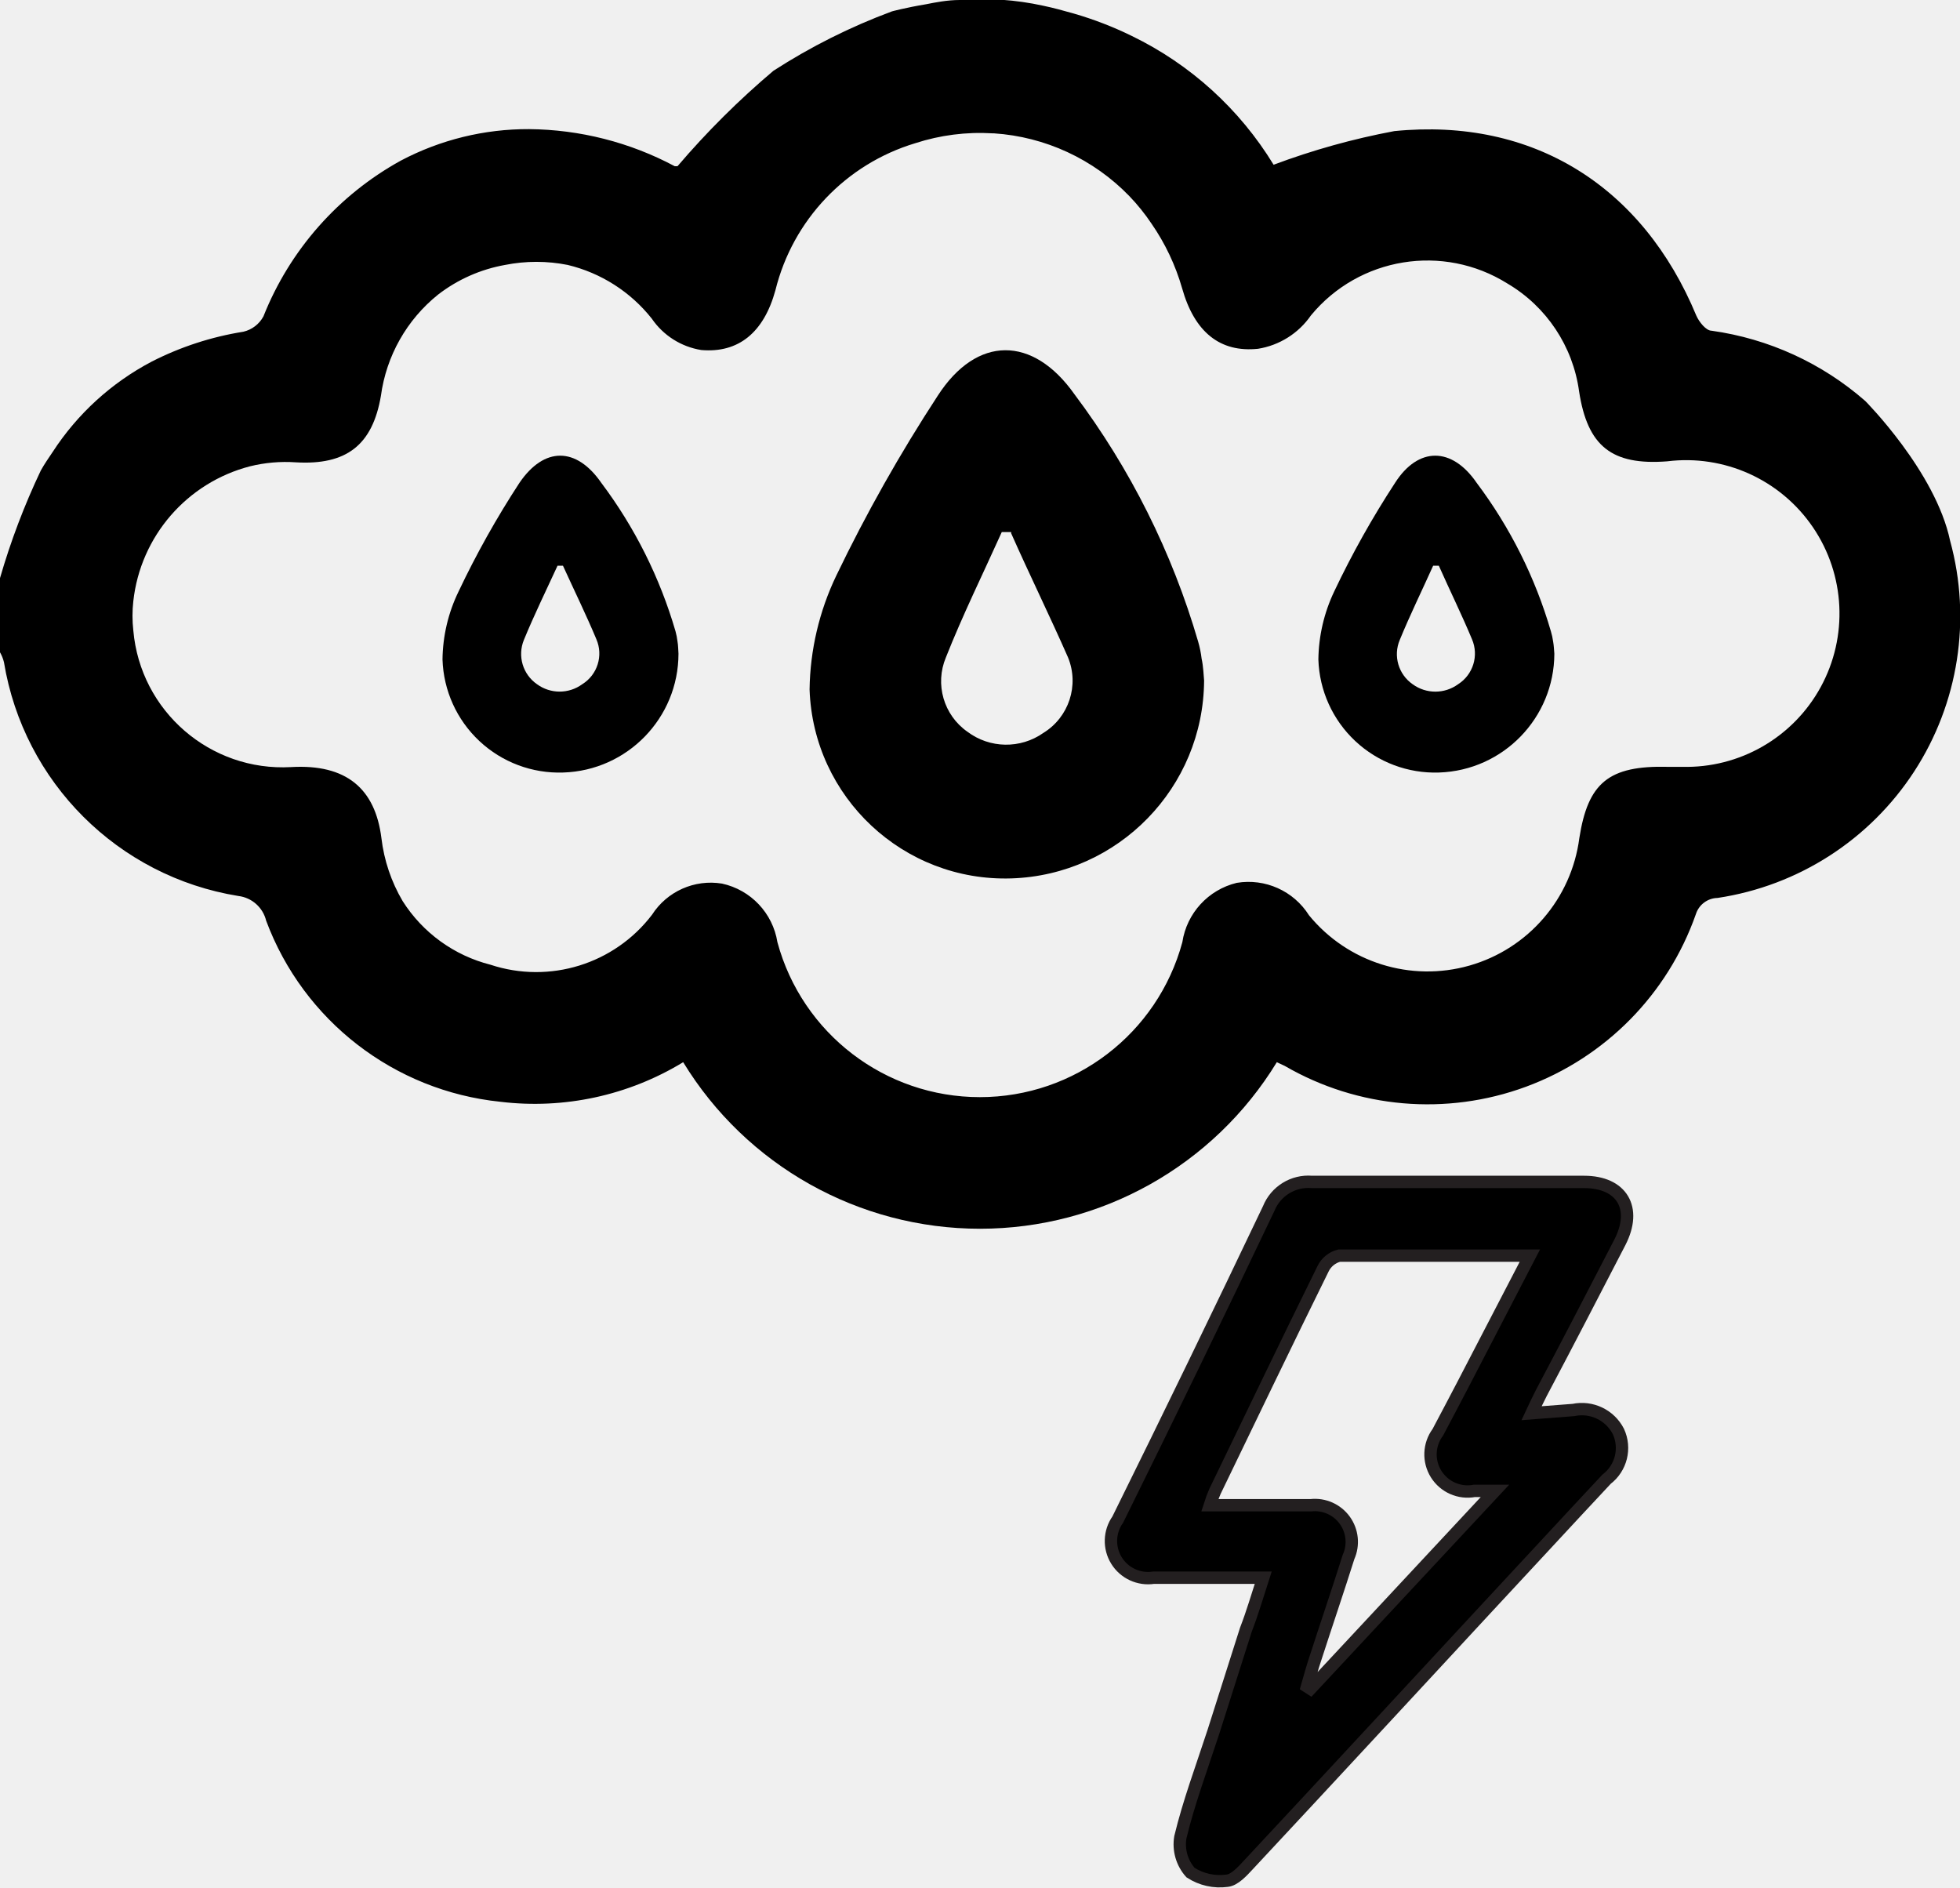
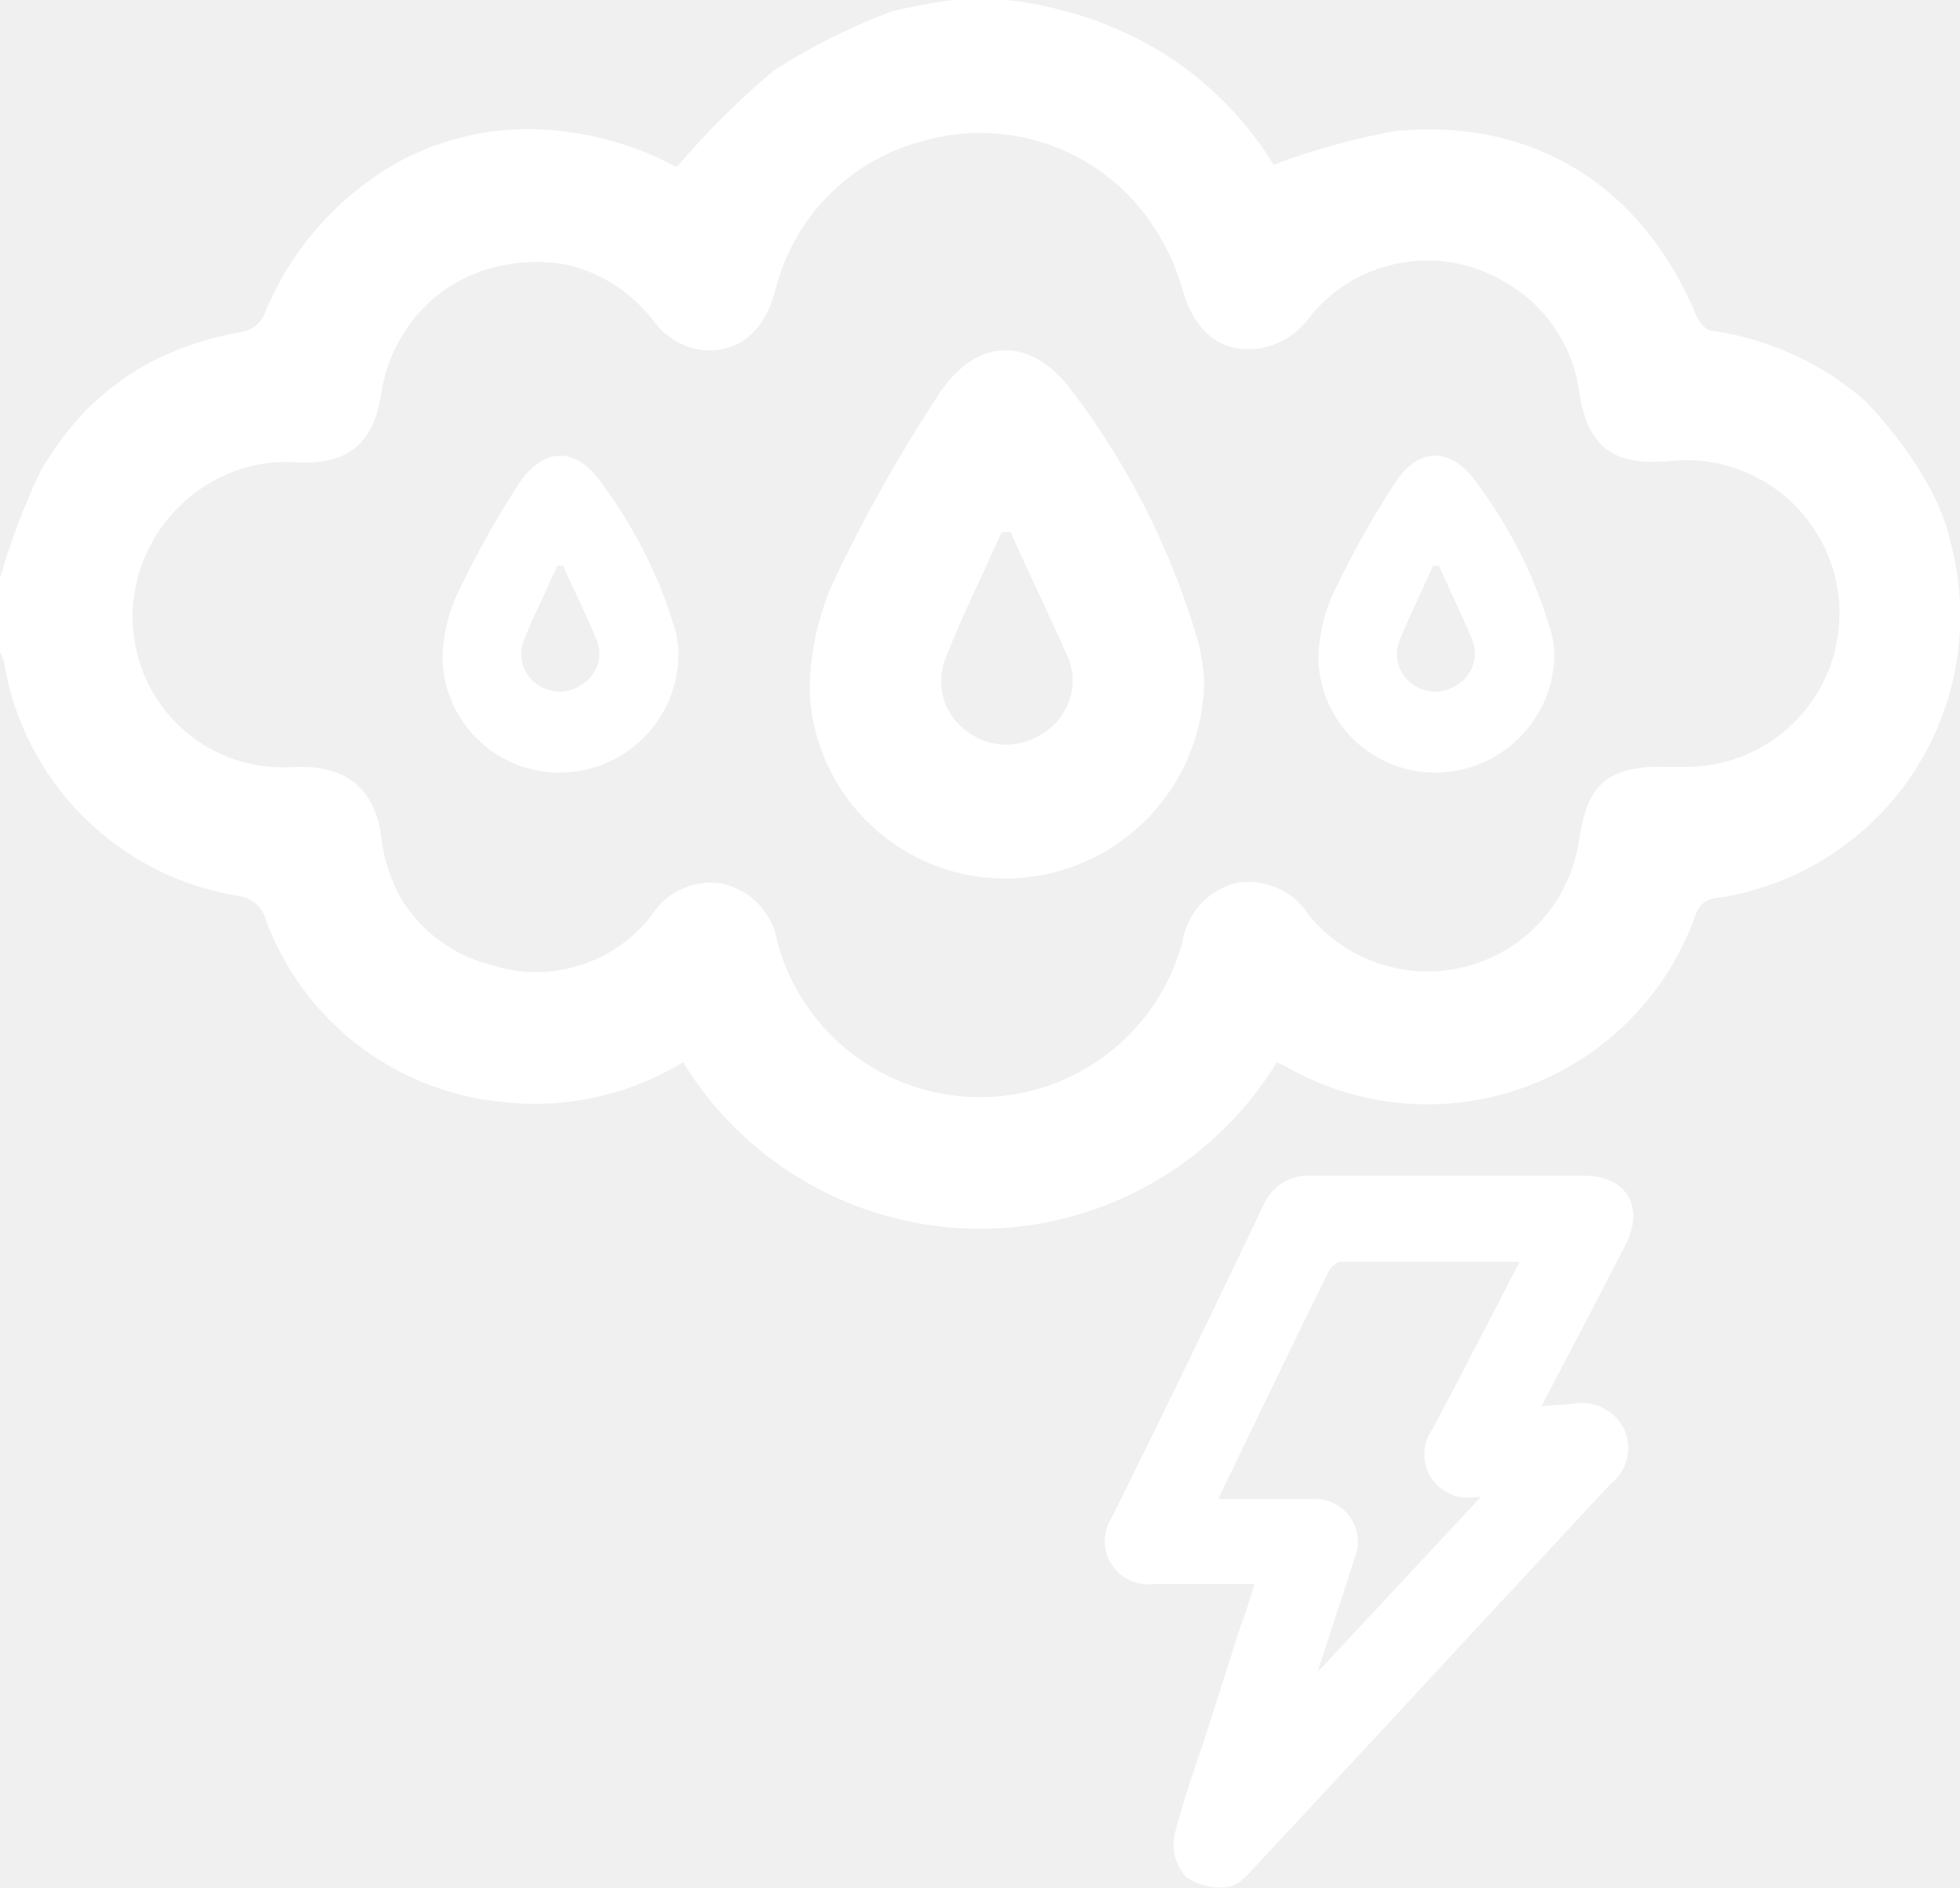
<svg xmlns="http://www.w3.org/2000/svg" viewBox="0 0 79.24 76.3">
-   <defs>
-     <style>.cls-1{stroke:#231f20;stroke-miterlimit:10;stroke-width:0.5px;}</style>
+   <defs fill="#ffffff">
+     <style>.cls-1{stroke:#ffffff;stroke-miterlimit:10;stroke-width:0.5px;}</style>
  </defs>
  <g id="Layer_2" data-name="Layer 2">
    <g id="Layer_1-2" data-name="Layer 1">
-       <path d="M48.68,27.51a8.05,8.05,0,0,1-7.79,8,7.91,7.91,0,0,1-8.16-7.64,11,11,0,0,1,1.08-4.6A64.11,64.11,0,0,1,37.91,16c1.58-2.45,3.85-2.44,5.53-.06a31.18,31.18,0,0,1,5,10,4.22,4.22,0,0,1,.14.69C48.65,26.94,48.66,27.3,48.68,27.51Zm-7.8-6H40.5c-.76,1.69-1.58,3.35-2.26,5.07a2.49,2.49,0,0,0,.87,3,2.61,2.61,0,0,0,3.07.05,2.48,2.48,0,0,0,1-3.05C42.45,24.92,41.63,23.25,40.88,21.56Z" />
-       <path d="M62.84,26.43a4.82,4.82,0,0,1-4.66,4.8,4.72,4.72,0,0,1-4.88-4.57,6.59,6.59,0,0,1,.64-2.75,37,37,0,0,1,2.46-4.39c.94-1.47,2.3-1.46,3.3,0a18.66,18.66,0,0,1,3,6,2.71,2.71,0,0,1,.09.41C62.82,26.09,62.83,26.3,62.84,26.43Zm-4.67-3.56h-.23c-.45,1-.94,2-1.35,3a1.48,1.48,0,0,0,.52,1.79,1.56,1.56,0,0,0,1.84,0,1.47,1.47,0,0,0,.56-1.82C59.11,24.88,58.62,23.88,58.17,22.87Z" />
-       <path d="M27.43,26.43a4.81,4.81,0,0,1-4.66,4.8,4.72,4.72,0,0,1-4.88-4.57,6.45,6.45,0,0,1,.65-2.75A37,37,0,0,1,21,19.52c1-1.47,2.3-1.46,3.31,0a18.66,18.66,0,0,1,3,6,2.7,2.7,0,0,1,.08.41C27.42,26.09,27.42,26.3,27.43,26.43Zm-4.67-3.56h-.22c-.46,1-.95,2-1.36,3a1.49,1.49,0,0,0,.53,1.79,1.55,1.55,0,0,0,1.83,0,1.46,1.46,0,0,0,.57-1.82C23.71,24.88,23.22,23.88,22.76,22.87Z" />
-       <path d="M78.84,21.86c-.59-2.8-3.43-5.65-3.43-5.65a11.94,11.94,0,0,0-6.21-2.84c-.23,0-.51-.36-.62-.61C66.42,7.55,62,4.74,56.37,5.3a29.26,29.26,0,0,0-4.88,1.36,13.73,13.73,0,0,0-5.74-5.21,14.43,14.43,0,0,0-2.33-.9C43,.43,42.6.32,42.17.23A11.5,11.5,0,0,0,38.8,0c-.5,0-1,.1-1.35.17-.84.14-1.39.29-1.39.29a24.66,24.66,0,0,0-4.79,2.4,33.62,33.62,0,0,0-3.88,3.86l-.11,0a12.75,12.75,0,0,0-5.89-1.5,11,11,0,0,0-5.18,1.27,12.43,12.43,0,0,0-5.56,6.3,1.24,1.24,0,0,1-.81.62,12.44,12.44,0,0,0-3.71,1.21,10.71,10.71,0,0,0-4,3.65c-.16.24-.33.48-.48.75A28.75,28.75,0,0,0,0,23.37v3a1.52,1.52,0,0,1,.16.4,11.46,11.46,0,0,0,9.47,9.45,1.32,1.32,0,0,1,1.13,1,11.34,11.34,0,0,0,9.47,7.32,11.54,11.54,0,0,0,7.39-1.6,14.06,14.06,0,0,0,24,0l.32.15a11.5,11.5,0,0,0,16.62-6.13.94.94,0,0,1,.88-.66A11.52,11.52,0,0,0,78.84,21.86ZM68,31h-.57c-2.4-.06-3.23.65-3.58,2.88A6.19,6.19,0,0,1,52.92,37,2.89,2.89,0,0,0,50,35.69a2.92,2.92,0,0,0-2.2,2.4,8.48,8.48,0,0,1-16.37,0,2.89,2.89,0,0,0-2.24-2.37,2.82,2.82,0,0,0-2.83,1.26A5.89,5.89,0,0,1,19.83,39a5.93,5.93,0,0,1-3.55-2.57,6.52,6.52,0,0,1-.86-2.55c-.25-2-1.42-3-3.65-2.87h0a6.06,6.06,0,0,1-6.38-5.52,5.27,5.27,0,0,1,0-1.19,6.35,6.35,0,0,1,4.72-5.45,6,6,0,0,1,1.85-.16C14,18.81,15.06,18,15.4,16a6.33,6.33,0,0,1,2.31-4.09,6.21,6.21,0,0,1,2.71-1.2,6.5,6.5,0,0,1,2.53,0,6.17,6.17,0,0,1,3.4,2.17,3,3,0,0,0,2,1.27c1.5.13,2.53-.7,3-2.42A8.28,8.28,0,0,1,37,5.79a8.46,8.46,0,0,1,3.13-.4h.05a8.39,8.39,0,0,1,5.48,2.54,8.17,8.17,0,0,1,.9,1.12,8.9,8.9,0,0,1,1.23,2.6c.5,1.78,1.54,2.61,3.07,2.45A3.22,3.22,0,0,0,53,12.75a6.1,6.1,0,0,1,7.94-1.29,6,6,0,0,1,2.9,4.36c.34,2.22,1.32,3,3.56,2.83A6.2,6.2,0,1,1,68,31Z" />
-       <path class="cls-1" d="M50.47,75.39c2.34-2.5,9.59-10.33,9.59-10.33h0c1.67-1.79,3.27-3.53,4.89-5.26a1.59,1.59,0,0,0,.48-1.93A1.66,1.66,0,0,0,63.61,57l-1.69.13c.16-.34.27-.58.39-.81,1.06-2,2.13-4.07,3.18-6.1.71-1.38.08-2.44-1.45-2.44-3.65,0-7.31,0-11,0a1.73,1.73,0,0,0-1.75,1.08q-3,6.3-6.1,12.57a1.5,1.5,0,0,0,1.45,2.35h4.43c-.24.74-.44,1.43-.7,2.1L49.06,70c-.49,1.5-1,2.86-1.34,4.27a1.72,1.72,0,0,0,.41,1.43,2.18,2.18,0,0,0,1.48.33C49.91,76,50.22,75.66,50.47,75.39ZM48.91,60.85a5.64,5.64,0,0,1,.21-.56c1.45-3,2.89-6,4.37-9a1,1,0,0,1,.65-.53c2.52,0,5,0,7.71,0L59.13,56c-.33.64-.67,1.27-1,1.9a1.5,1.5,0,0,0,1.48,2.37h.83l-7.46,8-.14-.09c.11-.39.22-.78.35-1.17.44-1.36.9-2.71,1.33-4.07A1.49,1.49,0,0,0,53,60.85Z" />
+       <path d="M48.68,27.51a8.05,8.05,0,0,1-7.79,8,7.91,7.91,0,0,1-8.16-7.64,11,11,0,0,1,1.08-4.6A64.11,64.11,0,0,1,37.91,16c1.58-2.45,3.85-2.44,5.53-.06a31.18,31.18,0,0,1,5,10,4.22,4.22,0,0,1,.14.69C48.65,26.94,48.66,27.3,48.68,27.51Zm-7.8-6H40.5c-.76,1.69-1.58,3.35-2.26,5.07a2.49,2.49,0,0,0,.87,3,2.61,2.61,0,0,0,3.07.05,2.48,2.48,0,0,0,1-3.05C42.45,24.92,41.63,23.25,40.88,21.56Z" fill="#ffffff" />
+       <path d="M62.84,26.43a4.82,4.82,0,0,1-4.66,4.8,4.72,4.72,0,0,1-4.88-4.57,6.59,6.59,0,0,1,.64-2.75,37,37,0,0,1,2.46-4.39c.94-1.47,2.3-1.46,3.3,0a18.66,18.66,0,0,1,3,6,2.71,2.71,0,0,1,.09.41C62.82,26.09,62.83,26.3,62.84,26.43Zm-4.67-3.56h-.23c-.45,1-.94,2-1.35,3a1.48,1.48,0,0,0,.52,1.79,1.56,1.56,0,0,0,1.84,0,1.47,1.47,0,0,0,.56-1.82C59.11,24.88,58.62,23.88,58.17,22.87Z" fill="#ffffff" />
+       <path d="M27.43,26.43a4.81,4.81,0,0,1-4.66,4.8,4.72,4.72,0,0,1-4.88-4.57,6.45,6.45,0,0,1,.65-2.75A37,37,0,0,1,21,19.52c1-1.47,2.3-1.46,3.31,0a18.66,18.66,0,0,1,3,6,2.7,2.7,0,0,1,.08.41C27.42,26.09,27.42,26.3,27.43,26.43Zm-4.67-3.56h-.22c-.46,1-.95,2-1.36,3a1.49,1.49,0,0,0,.53,1.79,1.55,1.55,0,0,0,1.83,0,1.46,1.46,0,0,0,.57-1.82C23.71,24.88,23.22,23.88,22.76,22.87Z" fill="#ffffff" />
+       <path d="M78.84,21.86c-.59-2.8-3.43-5.65-3.43-5.65a11.94,11.94,0,0,0-6.21-2.84c-.23,0-.51-.36-.62-.61C66.42,7.55,62,4.74,56.37,5.3a29.26,29.26,0,0,0-4.88,1.36,13.73,13.73,0,0,0-5.74-5.21,14.43,14.43,0,0,0-2.33-.9C43,.43,42.6.32,42.17.23A11.5,11.5,0,0,0,38.8,0c-.5,0-1,.1-1.35.17-.84.14-1.39.29-1.39.29a24.66,24.66,0,0,0-4.79,2.4,33.62,33.62,0,0,0-3.88,3.86l-.11,0a12.75,12.75,0,0,0-5.89-1.5,11,11,0,0,0-5.18,1.27,12.43,12.43,0,0,0-5.56,6.3,1.24,1.24,0,0,1-.81.62,12.44,12.44,0,0,0-3.71,1.21,10.71,10.71,0,0,0-4,3.65c-.16.24-.33.48-.48.75A28.75,28.75,0,0,0,0,23.37v3a1.52,1.52,0,0,1,.16.4,11.46,11.46,0,0,0,9.47,9.45,1.32,1.32,0,0,1,1.13,1,11.34,11.34,0,0,0,9.47,7.32,11.54,11.54,0,0,0,7.39-1.6,14.06,14.06,0,0,0,24,0l.32.15a11.5,11.5,0,0,0,16.62-6.13.94.94,0,0,1,.88-.66A11.52,11.52,0,0,0,78.84,21.86ZM68,31h-.57c-2.4-.06-3.23.65-3.58,2.88A6.19,6.19,0,0,1,52.92,37,2.89,2.89,0,0,0,50,35.69a2.92,2.92,0,0,0-2.2,2.4,8.48,8.48,0,0,1-16.37,0,2.89,2.89,0,0,0-2.24-2.37,2.82,2.82,0,0,0-2.83,1.26A5.89,5.89,0,0,1,19.83,39a5.93,5.93,0,0,1-3.55-2.57,6.52,6.52,0,0,1-.86-2.55c-.25-2-1.42-3-3.65-2.87h0a6.06,6.06,0,0,1-6.38-5.52,5.27,5.27,0,0,1,0-1.19,6.35,6.35,0,0,1,4.72-5.45,6,6,0,0,1,1.85-.16C14,18.81,15.06,18,15.4,16a6.33,6.33,0,0,1,2.31-4.09,6.21,6.21,0,0,1,2.71-1.2,6.5,6.5,0,0,1,2.53,0,6.17,6.17,0,0,1,3.4,2.17,3,3,0,0,0,2,1.27c1.5.13,2.53-.7,3-2.42A8.28,8.28,0,0,1,37,5.79a8.46,8.46,0,0,1,3.13-.4h.05a8.39,8.39,0,0,1,5.48,2.54,8.17,8.17,0,0,1,.9,1.12,8.9,8.9,0,0,1,1.23,2.6c.5,1.78,1.54,2.61,3.07,2.45A3.22,3.22,0,0,0,53,12.75a6.1,6.1,0,0,1,7.94-1.29,6,6,0,0,1,2.9,4.36c.34,2.22,1.32,3,3.56,2.83A6.2,6.2,0,1,1,68,31Z" fill="#ffffff" />
+       <path class="cls-1" d="M50.47,75.39c2.34-2.5,9.59-10.33,9.59-10.33h0c1.67-1.79,3.27-3.53,4.89-5.26a1.59,1.59,0,0,0,.48-1.93A1.66,1.66,0,0,0,63.61,57l-1.69.13c.16-.34.27-.58.39-.81,1.06-2,2.13-4.07,3.18-6.1.71-1.38.08-2.44-1.45-2.44-3.65,0-7.31,0-11,0a1.73,1.73,0,0,0-1.75,1.08q-3,6.3-6.1,12.57a1.5,1.5,0,0,0,1.45,2.35h4.43c-.24.74-.44,1.43-.7,2.1L49.06,70c-.49,1.5-1,2.86-1.34,4.27a1.72,1.72,0,0,0,.41,1.43,2.18,2.18,0,0,0,1.48.33C49.91,76,50.22,75.66,50.47,75.39ZM48.91,60.85a5.64,5.64,0,0,1,.21-.56c1.45-3,2.89-6,4.37-9a1,1,0,0,1,.65-.53c2.52,0,5,0,7.71,0L59.13,56c-.33.64-.67,1.27-1,1.9a1.5,1.5,0,0,0,1.48,2.37h.83l-7.46,8-.14-.09c.11-.39.22-.78.35-1.17.44-1.36.9-2.71,1.33-4.07A1.49,1.49,0,0,0,53,60.85Z" fill="#ffffff" />
    </g>
  </g>
</svg>
